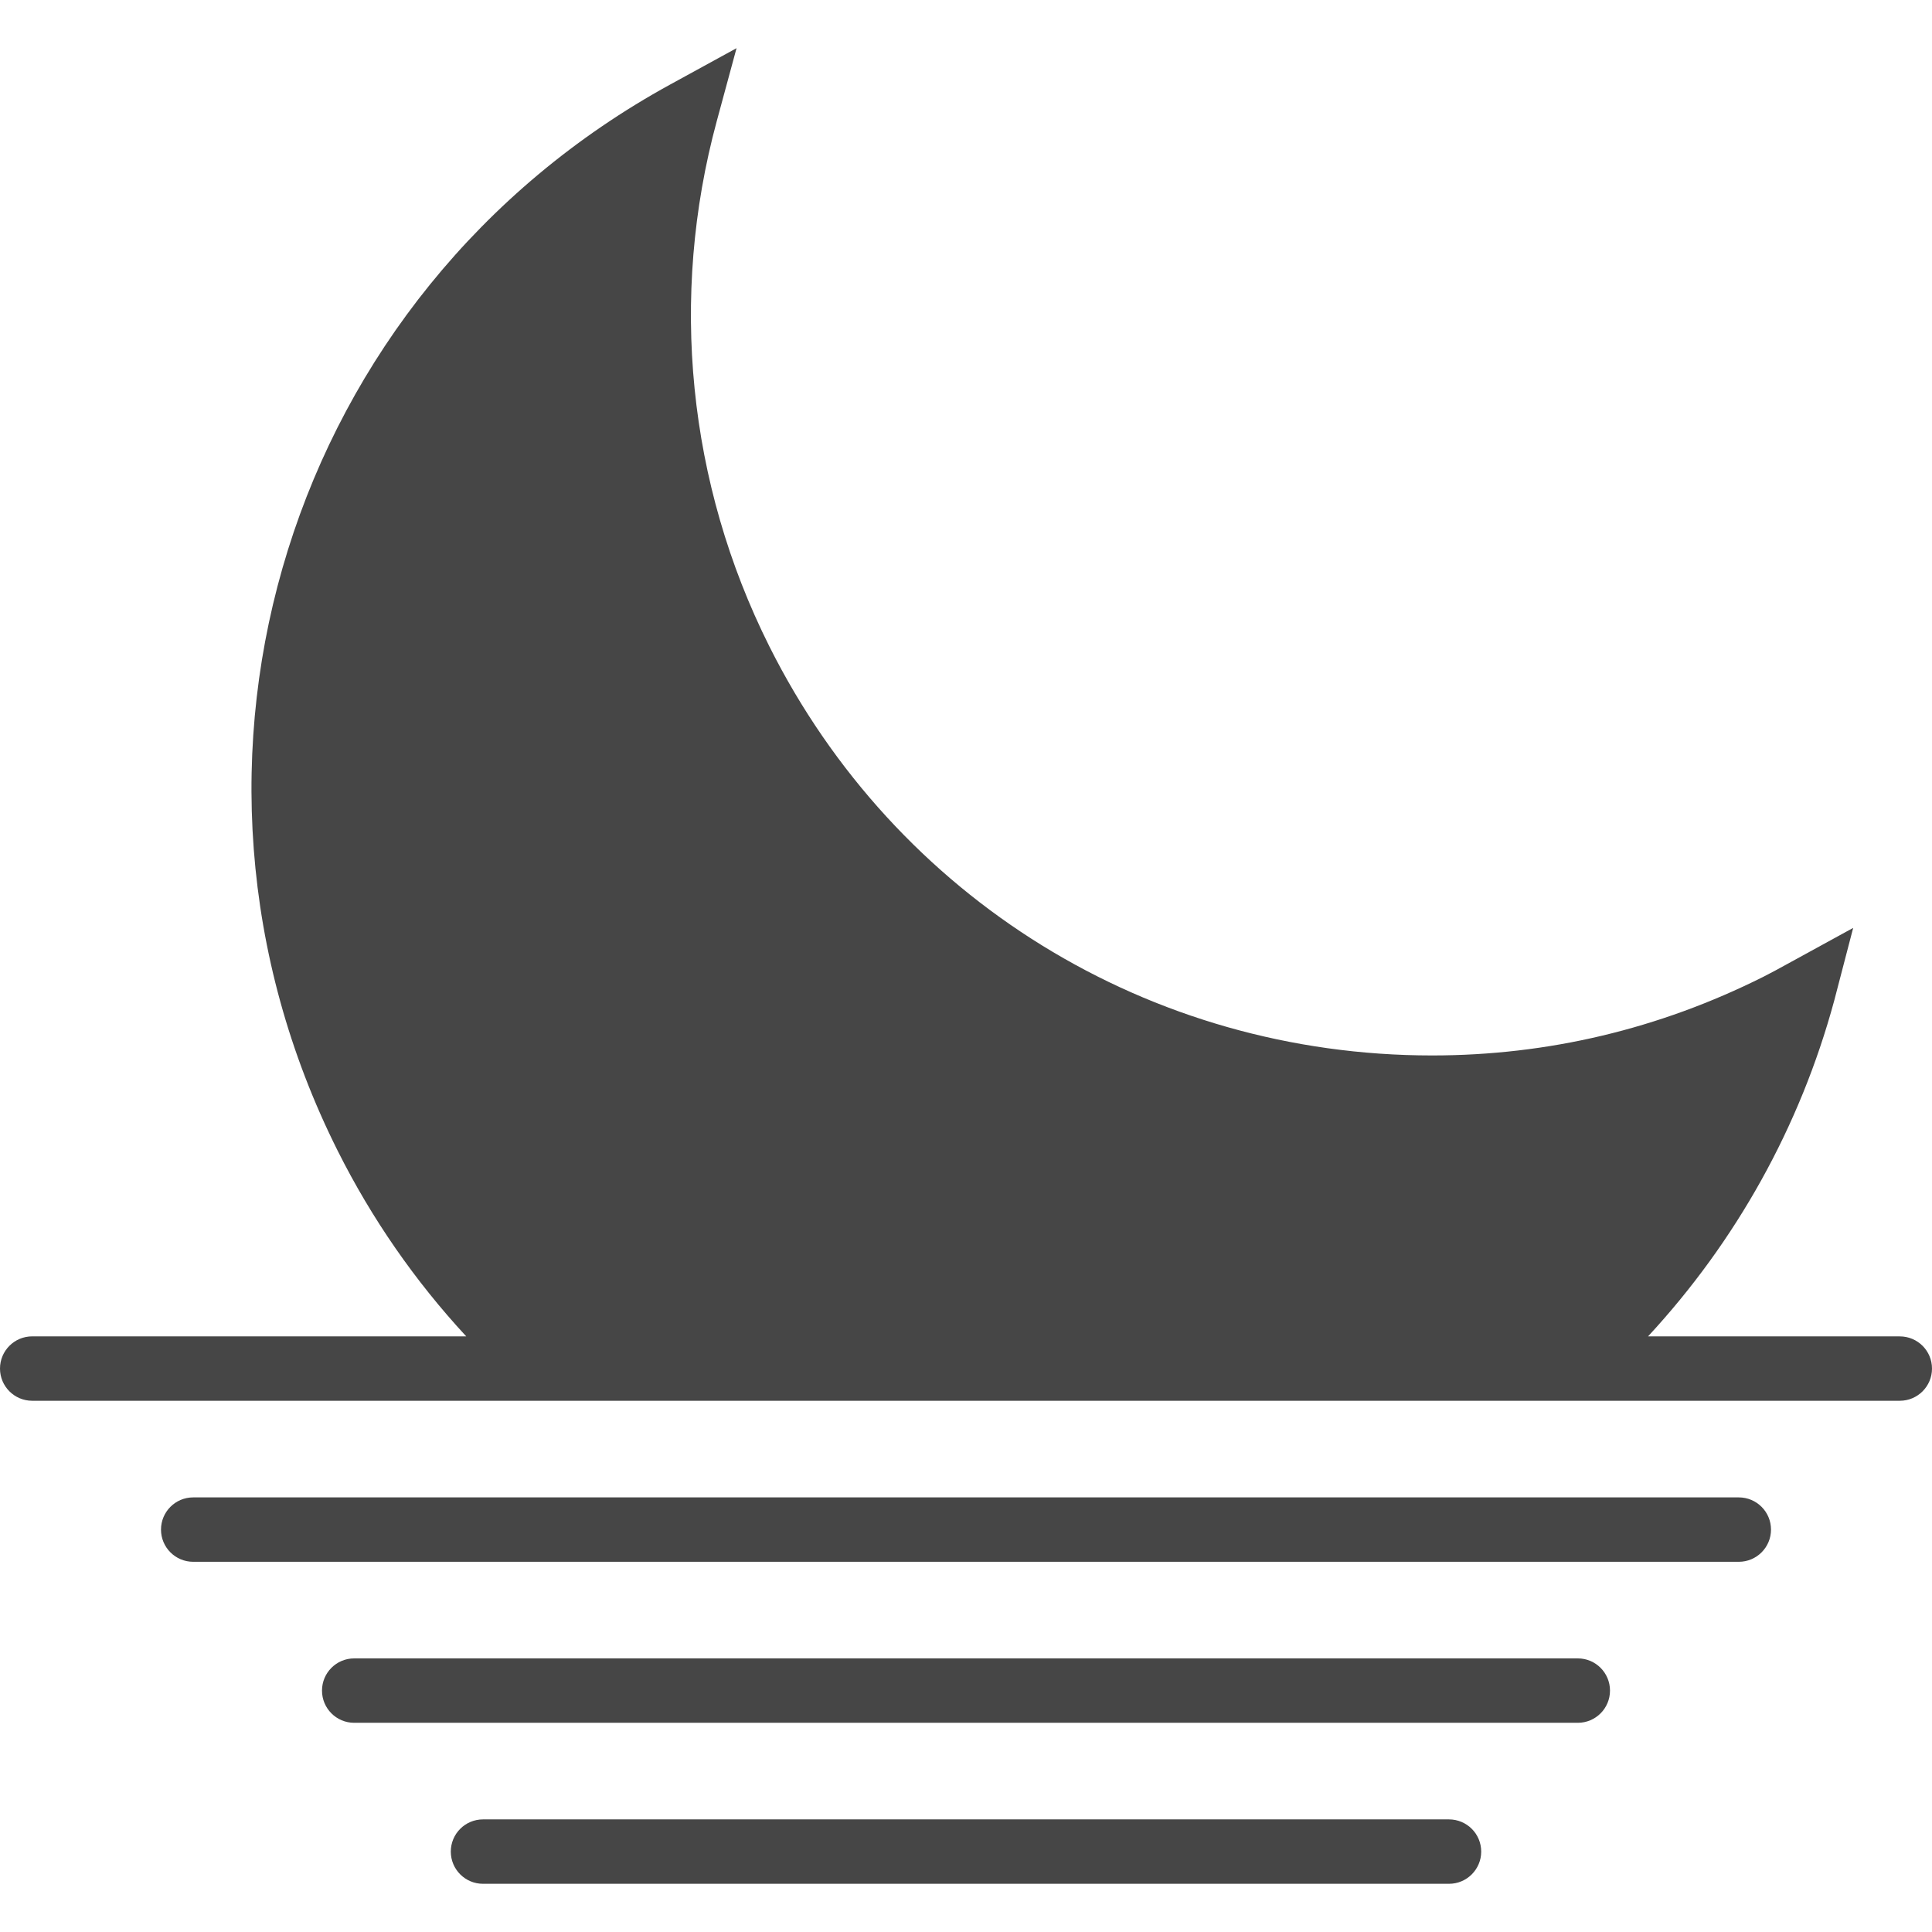
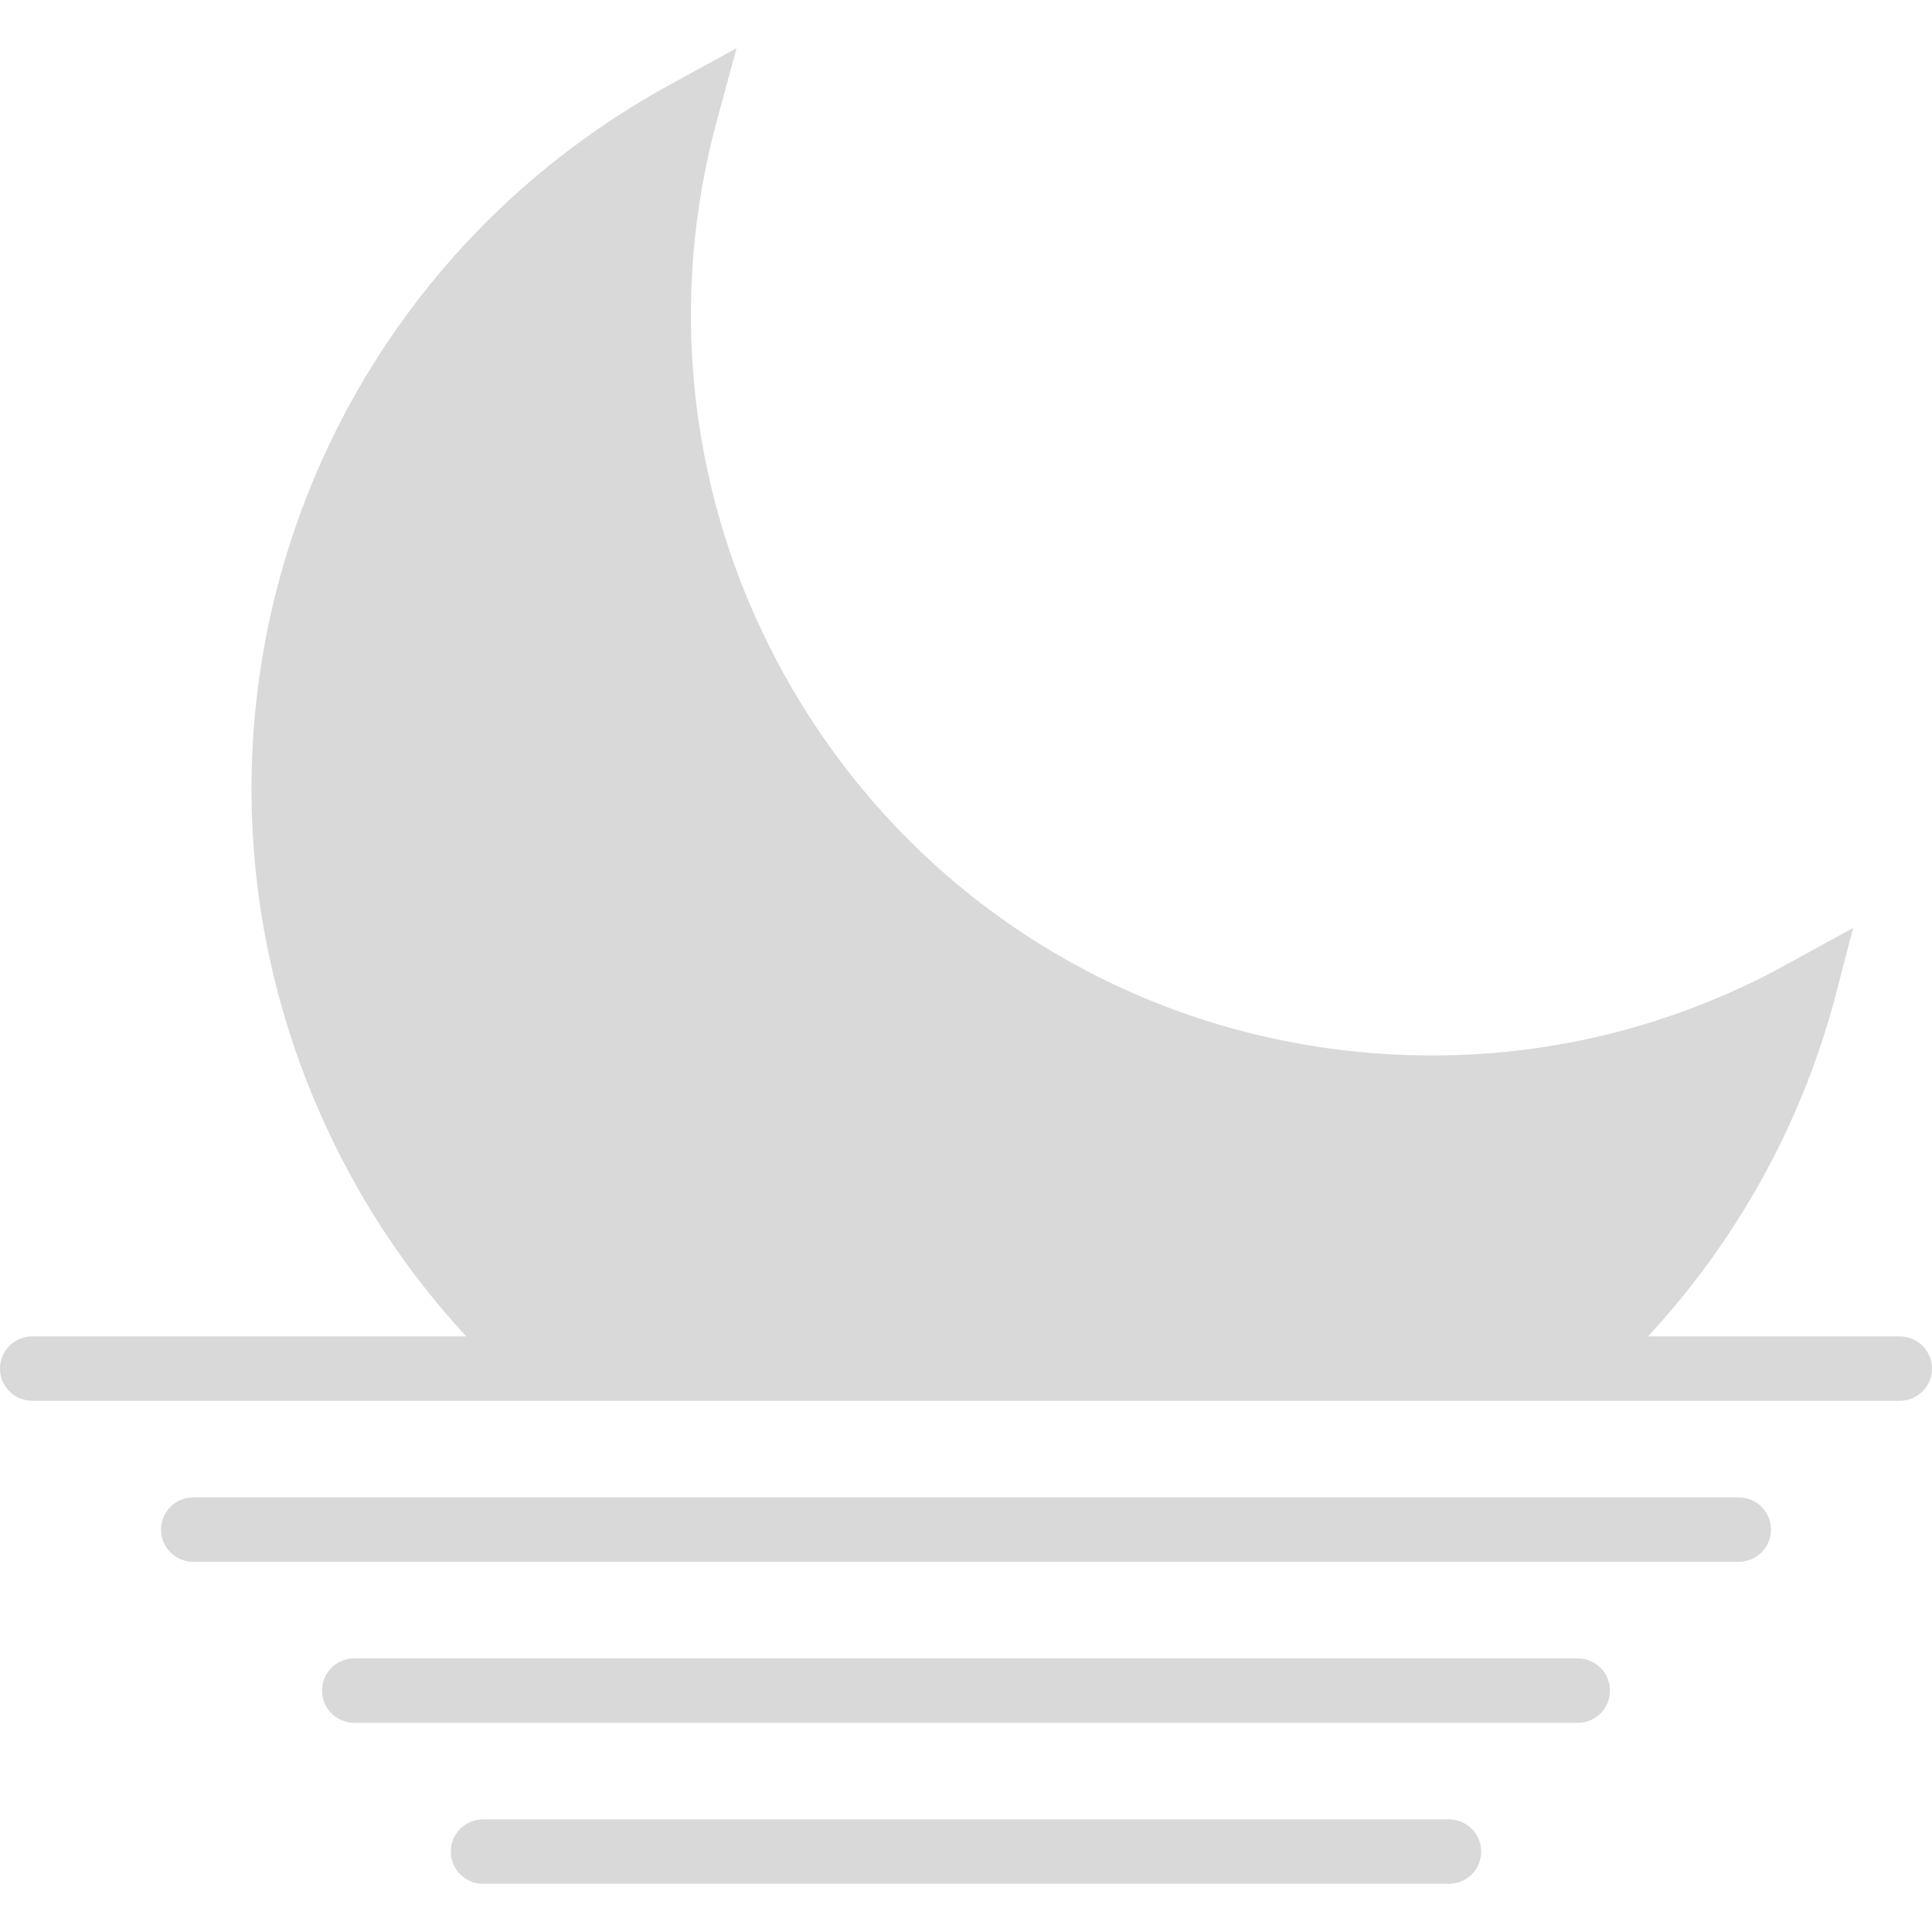
- <svg xmlns="http://www.w3.org/2000/svg" fill="#464646" height="800px" width="800px" version="1.1" id="Capa_1" viewBox="0 0 60 60" xml:space="preserve">
+ <svg xmlns="http://www.w3.org/2000/svg" fill="#d9d9d9" height="800px" width="800px" version="1.1" id="Capa_1" viewBox="0 0 60 60" xml:space="preserve">
  <g>
    <path d="M54,46.503H6c-0.553,0-1,0.448-1,1s0.447,1,1,1h48c0.553,0,1-0.448,1-1S54.553,46.503,54,46.503z" />
    <path d="M49,51.503H11c-0.553,0-1,0.448-1,1s0.447,1,1,1h38c0.553,0,1-0.448,1-1S49.553,51.503,49,51.503z" />
    <path d="M45,56.503H15c-0.553,0-1,0.448-1,1s0.447,1,1,1h30c0.553,0,1-0.448,1-1S45.553,56.503,45,56.503z" />
    <path d="M59,41.503h-7.819c2.731-2.951,4.721-6.509,5.784-10.434l0.587-2.252l-2.061,1.129c-0.244,0.134-0.487,0.268-0.736,0.393   c-3.232,1.618-6.69,2.439-10.279,2.439c-0.001,0-0.001,0-0.002,0c-8.771,0-16.658-4.87-20.583-12.708   c-2.531-5.056-3.111-10.848-1.632-16.306l0.615-2.268l-2.061,1.129c-11.84,6.488-16.377,21.03-10.33,33.105   c1.061,2.118,2.403,4.05,3.996,5.772H1c-0.553,0-1,0.448-1,1s0.447,1,1,1h15.545H49.13H59c0.553,0,1-0.448,1-1   S59.553,41.503,59,41.503z" />
  </g>
</svg>
